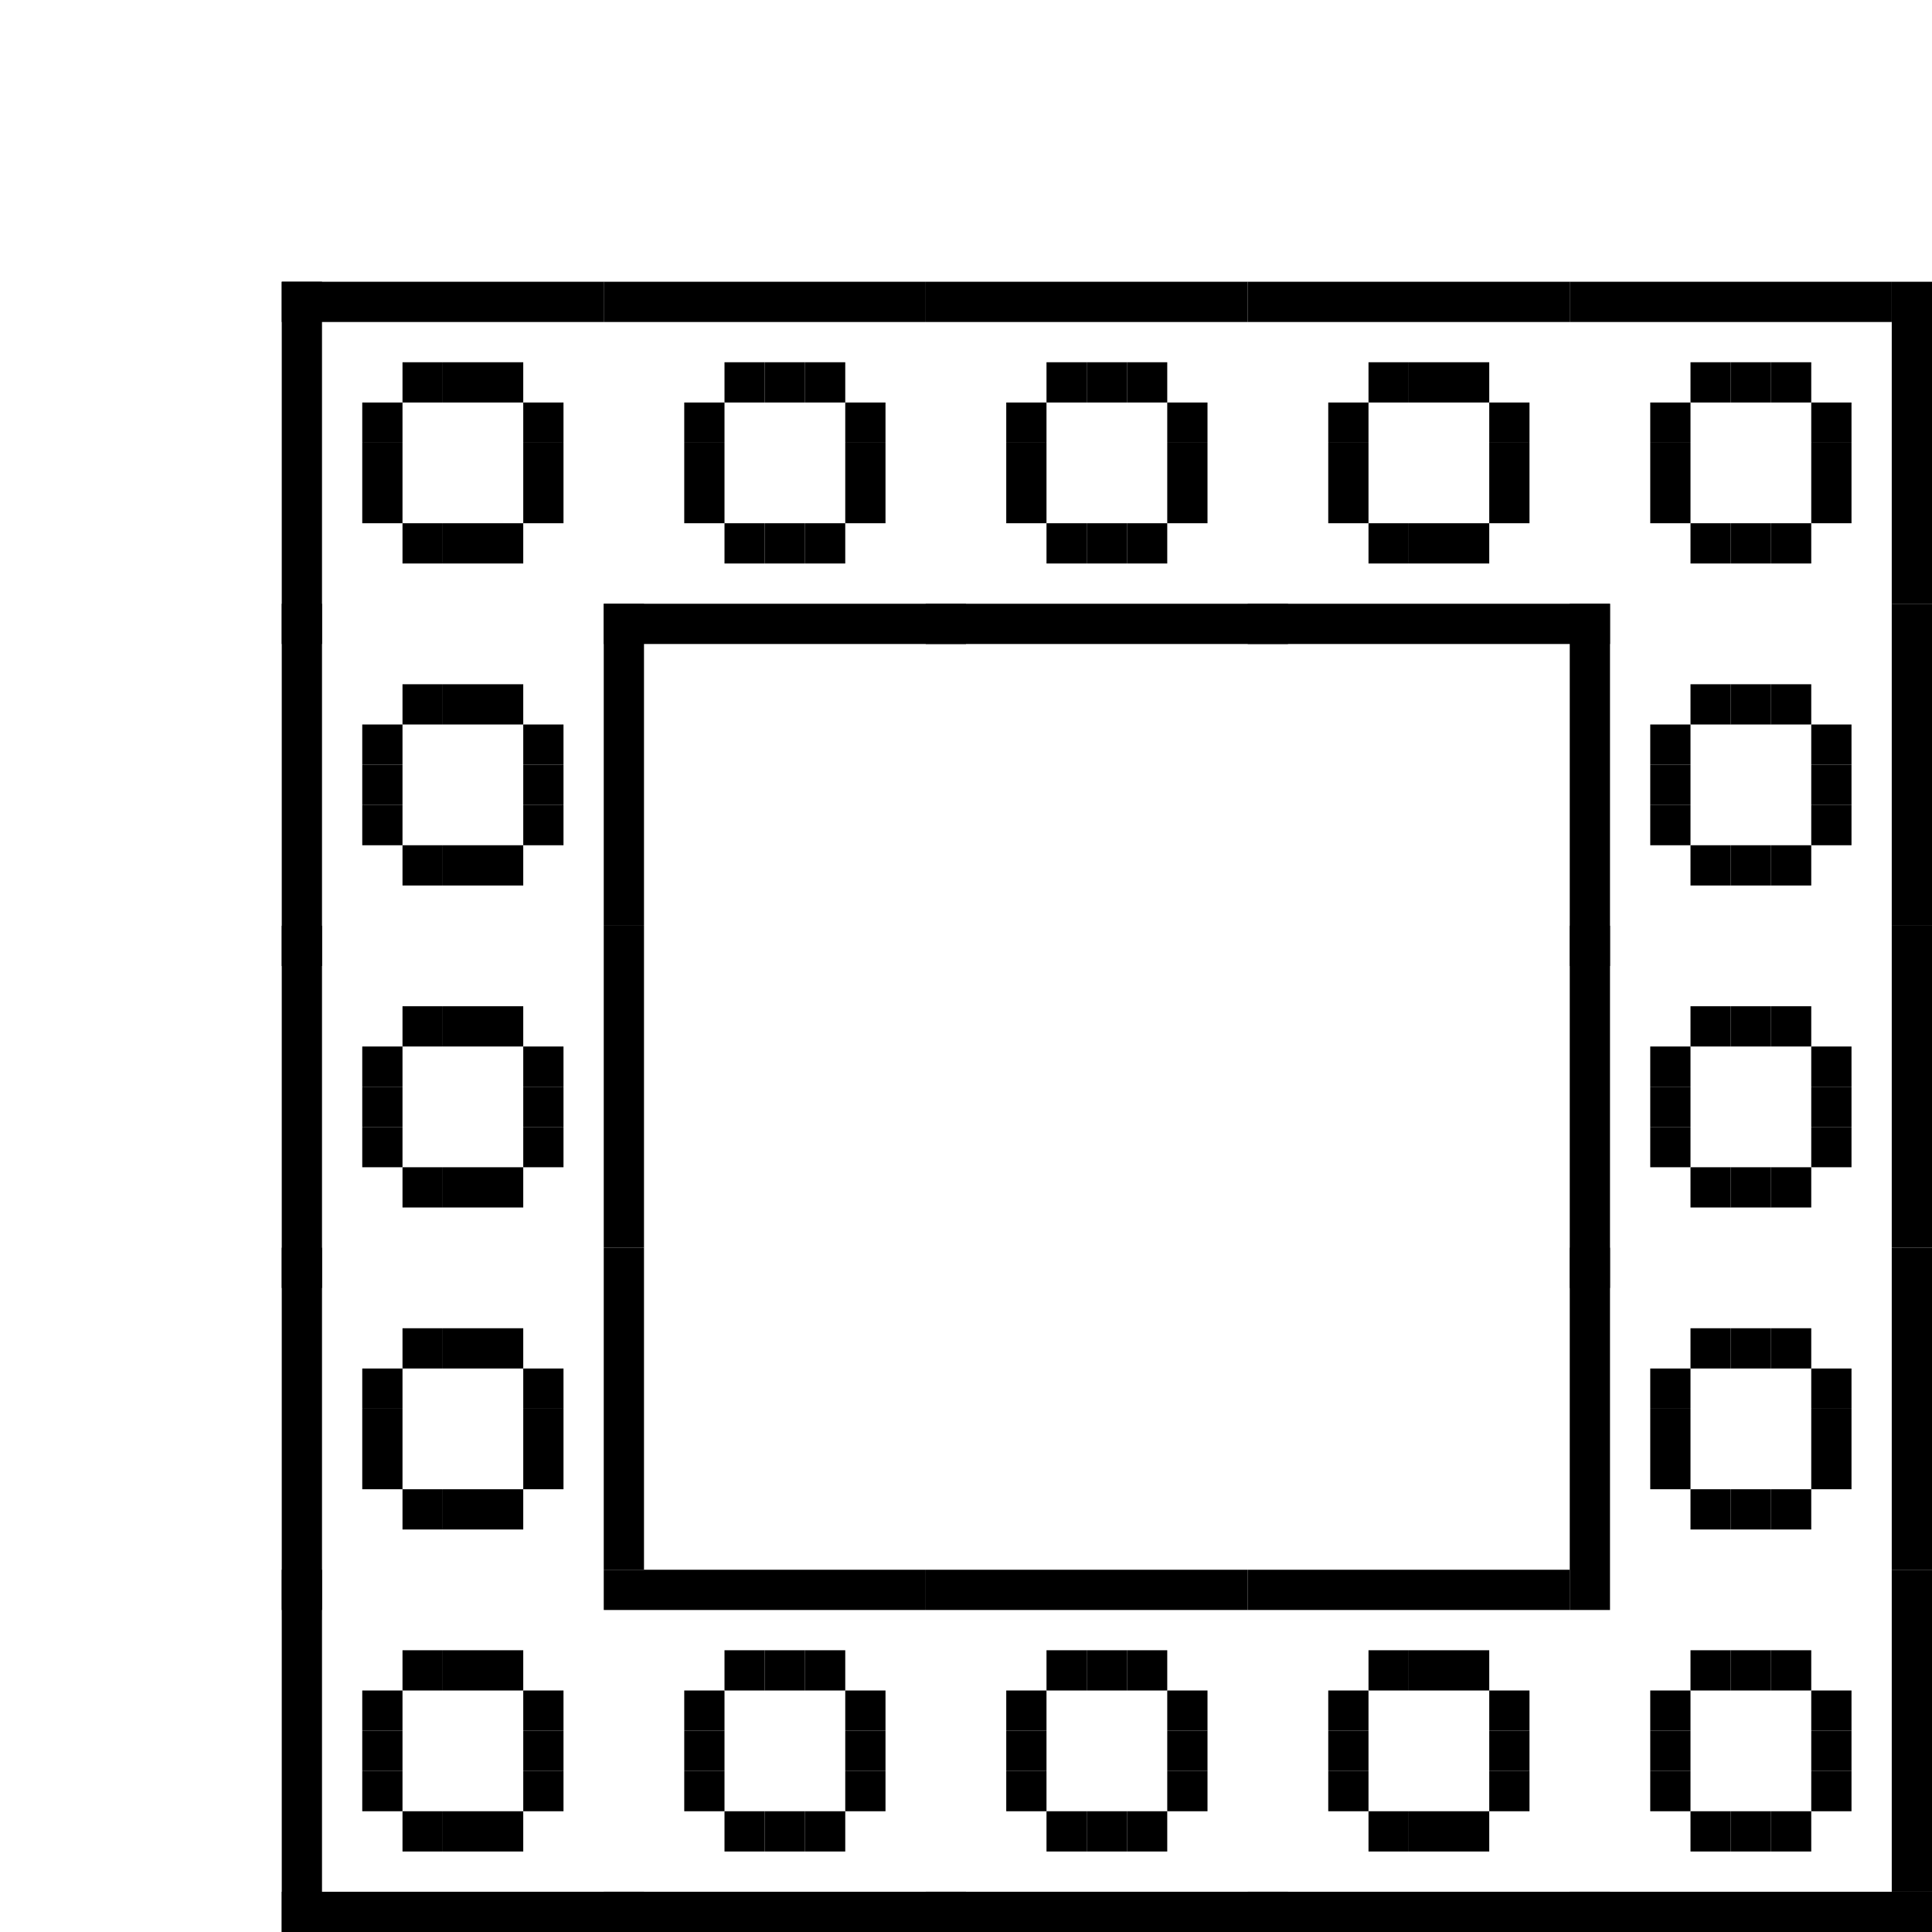
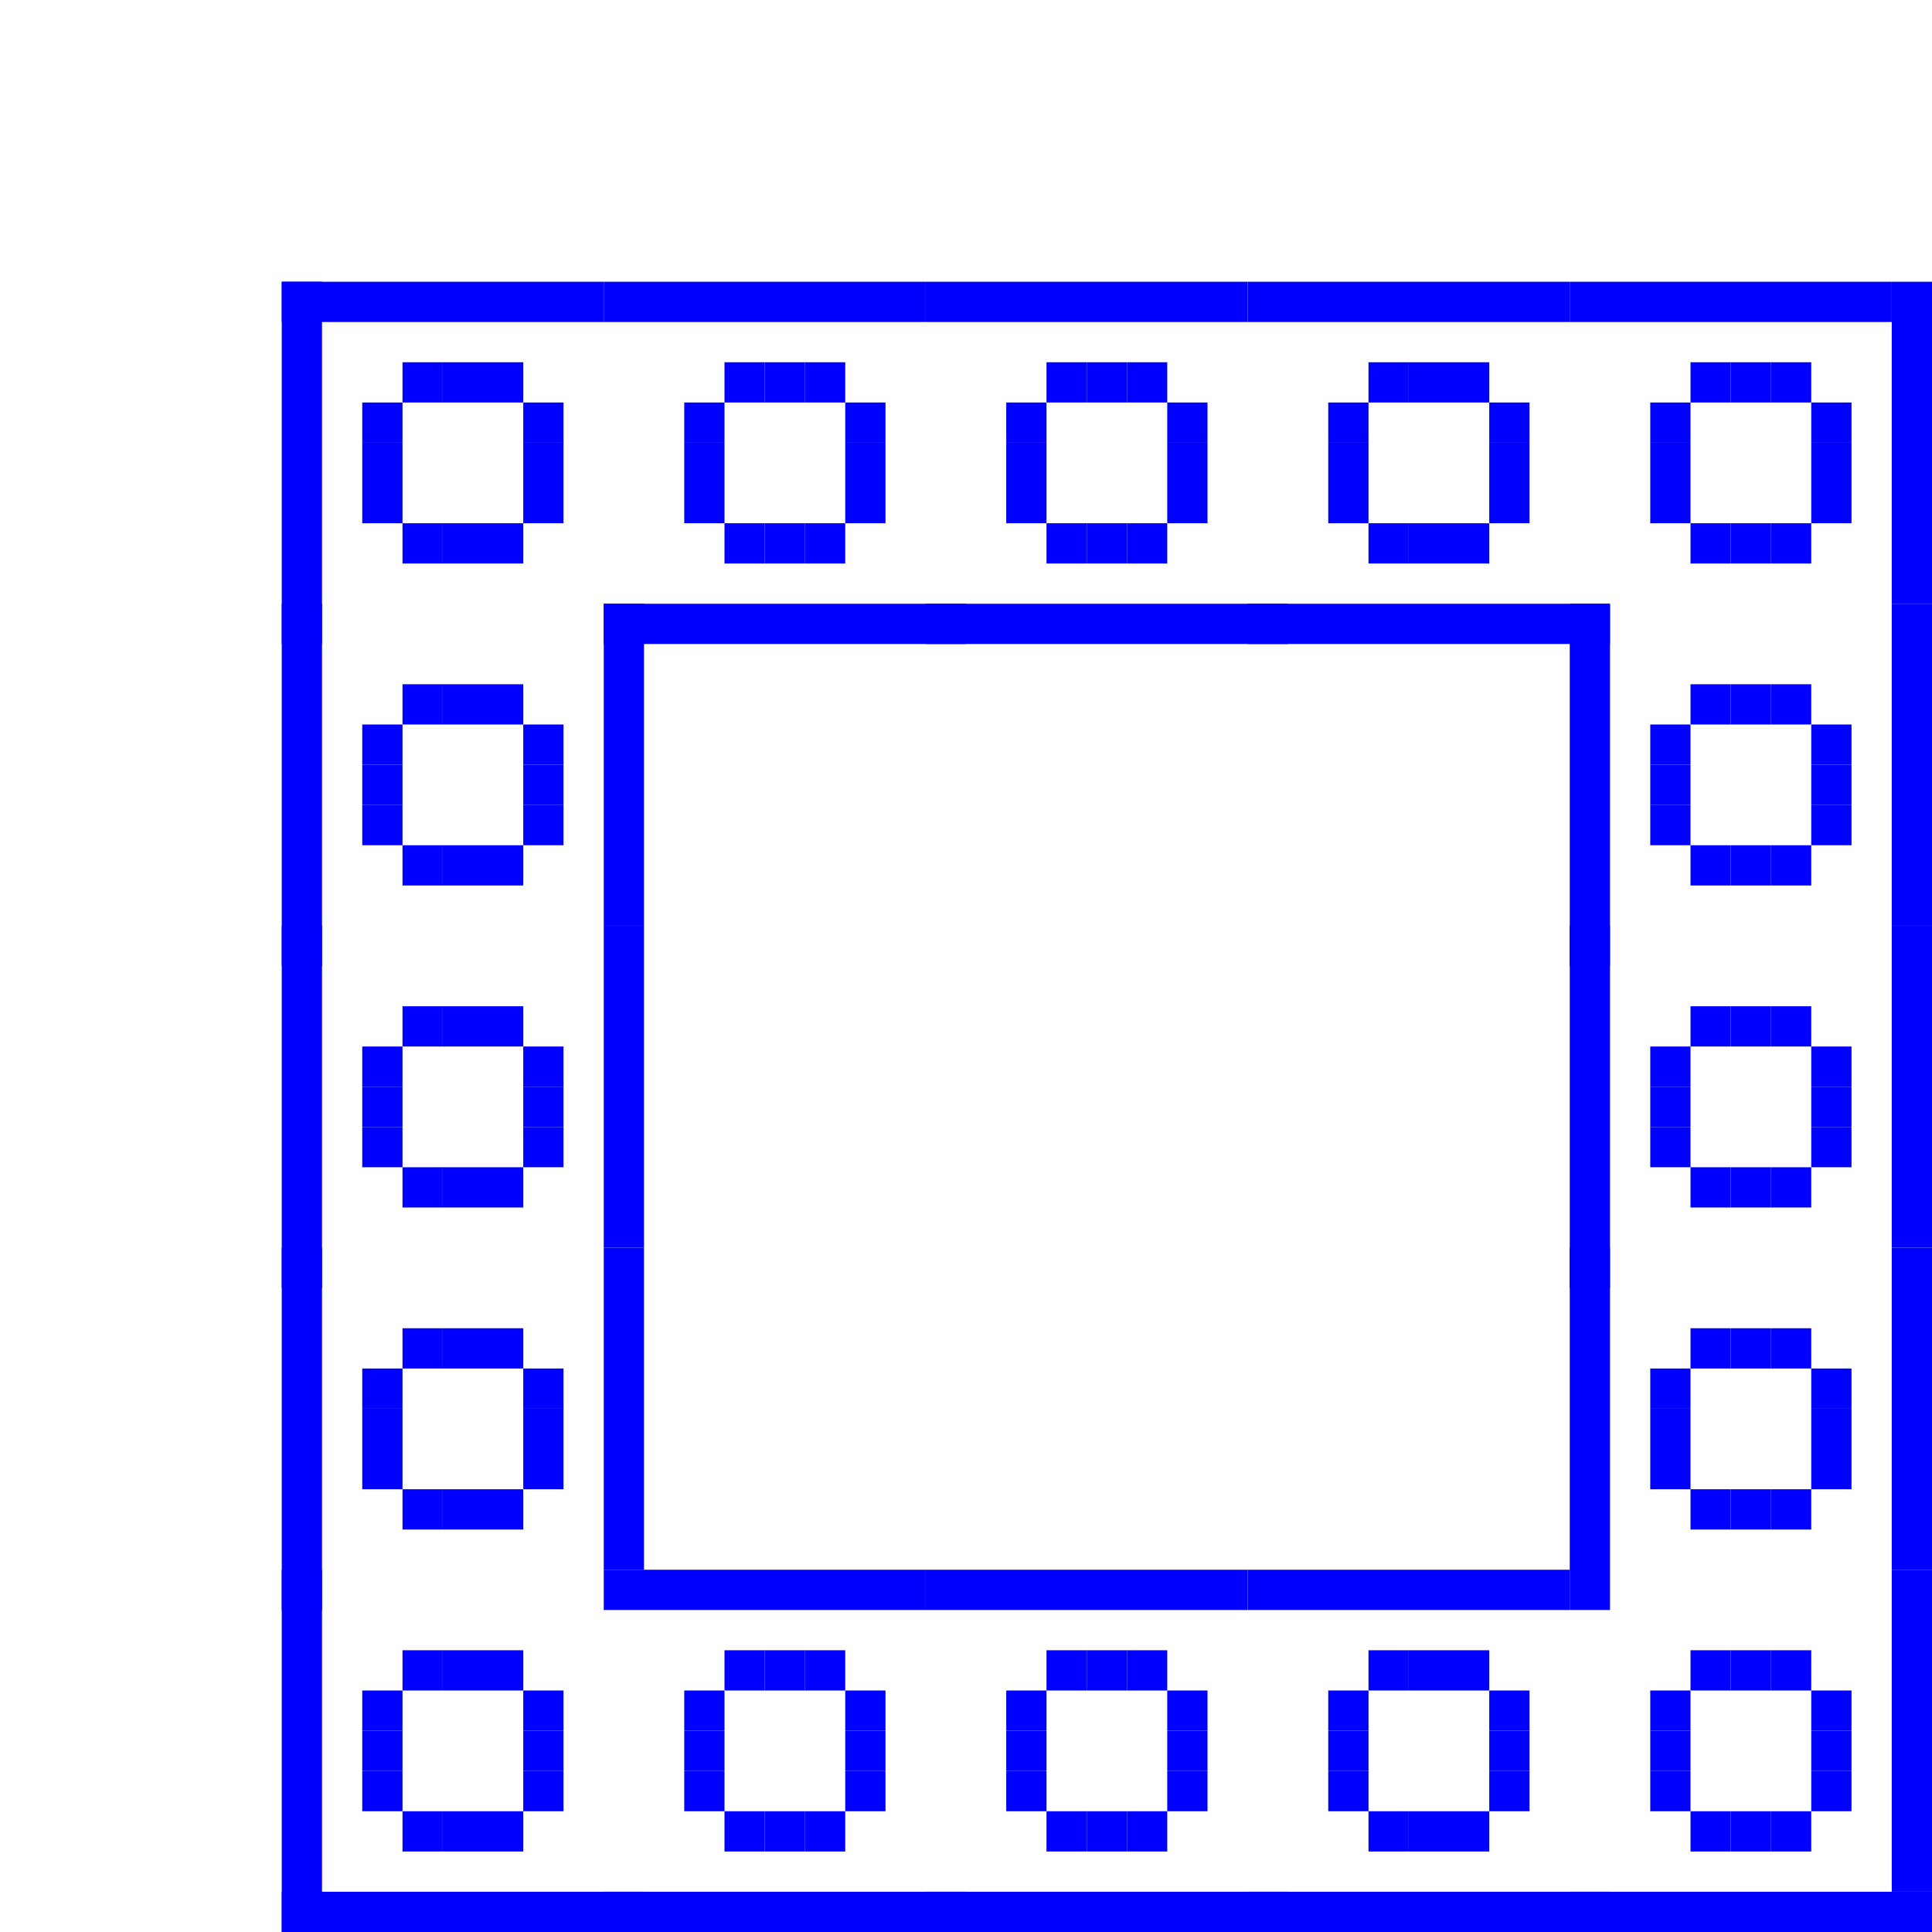
- <svg xmlns="http://www.w3.org/2000/svg" width="48" height="48">
+ <svg xmlns="http://www.w3.org/2000/svg" width="48" height="48" fill="#0000ff">
  <rect x="0" y="0" width="100%" height="100%" fill="#ffffff" />
-   <rect x="7" y="7" width="1" height="9" />
-   <rect x="7" y="7" width="8" height="1" />
-   <rect x="10" y="9" width="1" height="1" />
-   <rect x="11" y="9" width="1" height="1" />
-   <rect x="12" y="9" width="1" height="1" />
-   <rect x="9" y="10" width="1" height="1" />
-   <rect x="13" y="10" width="1" height="1" />
-   <rect x="9" y="11" width="1" height="1" />
-   <rect x="13" y="11" width="1" height="1" />
-   <rect x="9" y="12" width="1" height="1" />
-   <rect x="13" y="12" width="1" height="1" />
-   <rect x="10" y="13" width="1" height="1" />
-   <rect x="11" y="13" width="1" height="1" />
-   <rect x="12" y="13" width="1" height="1" />
-   <rect x="15" y="7" width="8" height="1" />
-   <rect x="15" y="15" width="9" height="1" />
-   <rect x="18" y="9" width="1" height="1" />
-   <rect x="19" y="9" width="1" height="1" />
-   <rect x="20" y="9" width="1" height="1" />
-   <rect x="17" y="10" width="1" height="1" />
-   <rect x="21" y="10" width="1" height="1" />
-   <rect x="17" y="11" width="1" height="1" />
-   <rect x="21" y="11" width="1" height="1" />
-   <rect x="17" y="12" width="1" height="1" />
-   <rect x="21" y="12" width="1" height="1" />
-   <rect x="18" y="13" width="1" height="1" />
-   <rect x="19" y="13" width="1" height="1" />
-   <rect x="20" y="13" width="1" height="1" />
-   <rect x="23" y="7" width="8" height="1" />
-   <rect x="23" y="15" width="9" height="1" />
-   <rect x="26" y="9" width="1" height="1" />
-   <rect x="27" y="9" width="1" height="1" />
-   <rect x="28" y="9" width="1" height="1" />
-   <rect x="25" y="10" width="1" height="1" />
-   <rect x="29" y="10" width="1" height="1" />
-   <rect x="25" y="11" width="1" height="1" />
-   <rect x="29" y="11" width="1" height="1" />
-   <rect x="25" y="12" width="1" height="1" />
-   <rect x="29" y="12" width="1" height="1" />
-   <rect x="26" y="13" width="1" height="1" />
-   <rect x="27" y="13" width="1" height="1" />
-   <rect x="28" y="13" width="1" height="1" />
-   <rect x="31" y="7" width="8" height="1" />
-   <rect x="31" y="15" width="9" height="1" />
-   <rect x="34" y="9" width="1" height="1" />
-   <rect x="35" y="9" width="1" height="1" />
-   <rect x="36" y="9" width="1" height="1" />
-   <rect x="33" y="10" width="1" height="1" />
-   <rect x="37" y="10" width="1" height="1" />
-   <rect x="33" y="11" width="1" height="1" />
-   <rect x="37" y="11" width="1" height="1" />
-   <rect x="33" y="12" width="1" height="1" />
-   <rect x="37" y="12" width="1" height="1" />
-   <rect x="34" y="13" width="1" height="1" />
-   <rect x="35" y="13" width="1" height="1" />
-   <rect x="36" y="13" width="1" height="1" />
-   <rect x="47" y="7" width="1" height="8" />
-   <rect x="39" y="7" width="8" height="1" />
-   <rect x="42" y="9" width="1" height="1" />
-   <rect x="43" y="9" width="1" height="1" />
-   <rect x="44" y="9" width="1" height="1" />
-   <rect x="41" y="10" width="1" height="1" />
-   <rect x="45" y="10" width="1" height="1" />
-   <rect x="41" y="11" width="1" height="1" />
-   <rect x="45" y="11" width="1" height="1" />
-   <rect x="41" y="12" width="1" height="1" />
-   <rect x="45" y="12" width="1" height="1" />
-   <rect x="42" y="13" width="1" height="1" />
-   <rect x="43" y="13" width="1" height="1" />
-   <rect x="44" y="13" width="1" height="1" />
-   <rect x="7" y="15" width="1" height="9" />
-   <rect x="15" y="15" width="1" height="8" />
-   <rect x="10" y="17" width="1" height="1" />
-   <rect x="11" y="17" width="1" height="1" />
-   <rect x="12" y="17" width="1" height="1" />
-   <rect x="9" y="18" width="1" height="1" />
-   <rect x="13" y="18" width="1" height="1" />
-   <rect x="9" y="19" width="1" height="1" />
-   <rect x="13" y="19" width="1" height="1" />
-   <rect x="9" y="20" width="1" height="1" />
-   <rect x="13" y="20" width="1" height="1" />
-   <rect x="10" y="21" width="1" height="1" />
-   <rect x="11" y="21" width="1" height="1" />
-   <rect x="12" y="21" width="1" height="1" />
-   <rect x="39" y="15" width="1" height="9" />
-   <rect x="47" y="15" width="1" height="8" />
-   <rect x="42" y="17" width="1" height="1" />
-   <rect x="43" y="17" width="1" height="1" />
-   <rect x="44" y="17" width="1" height="1" />
-   <rect x="41" y="18" width="1" height="1" />
-   <rect x="45" y="18" width="1" height="1" />
-   <rect x="41" y="19" width="1" height="1" />
-   <rect x="45" y="19" width="1" height="1" />
-   <rect x="41" y="20" width="1" height="1" />
-   <rect x="45" y="20" width="1" height="1" />
-   <rect x="42" y="21" width="1" height="1" />
-   <rect x="43" y="21" width="1" height="1" />
-   <rect x="44" y="21" width="1" height="1" />
-   <rect x="7" y="23" width="1" height="9" />
-   <rect x="15" y="23" width="1" height="8" />
-   <rect x="10" y="25" width="1" height="1" />
-   <rect x="11" y="25" width="1" height="1" />
-   <rect x="12" y="25" width="1" height="1" />
-   <rect x="9" y="26" width="1" height="1" />
-   <rect x="13" y="26" width="1" height="1" />
-   <rect x="9" y="27" width="1" height="1" />
-   <rect x="13" y="27" width="1" height="1" />
-   <rect x="9" y="28" width="1" height="1" />
-   <rect x="13" y="28" width="1" height="1" />
-   <rect x="10" y="29" width="1" height="1" />
-   <rect x="11" y="29" width="1" height="1" />
-   <rect x="12" y="29" width="1" height="1" />
-   <rect x="39" y="23" width="1" height="9" />
-   <rect x="47" y="23" width="1" height="8" />
-   <rect x="42" y="25" width="1" height="1" />
-   <rect x="43" y="25" width="1" height="1" />
-   <rect x="44" y="25" width="1" height="1" />
-   <rect x="41" y="26" width="1" height="1" />
-   <rect x="45" y="26" width="1" height="1" />
-   <rect x="41" y="27" width="1" height="1" />
-   <rect x="45" y="27" width="1" height="1" />
-   <rect x="41" y="28" width="1" height="1" />
-   <rect x="45" y="28" width="1" height="1" />
-   <rect x="42" y="29" width="1" height="1" />
-   <rect x="43" y="29" width="1" height="1" />
-   <rect x="44" y="29" width="1" height="1" />
-   <rect x="7" y="31" width="1" height="9" />
-   <rect x="15" y="31" width="1" height="8" />
-   <rect x="10" y="33" width="1" height="1" />
-   <rect x="11" y="33" width="1" height="1" />
-   <rect x="12" y="33" width="1" height="1" />
-   <rect x="9" y="34" width="1" height="1" />
-   <rect x="13" y="34" width="1" height="1" />
-   <rect x="9" y="35" width="1" height="1" />
-   <rect x="13" y="35" width="1" height="1" />
-   <rect x="9" y="36" width="1" height="1" />
-   <rect x="13" y="36" width="1" height="1" />
-   <rect x="10" y="37" width="1" height="1" />
-   <rect x="11" y="37" width="1" height="1" />
-   <rect x="12" y="37" width="1" height="1" />
-   <rect x="39" y="31" width="1" height="9" />
-   <rect x="47" y="31" width="1" height="8" />
-   <rect x="42" y="33" width="1" height="1" />
-   <rect x="43" y="33" width="1" height="1" />
-   <rect x="44" y="33" width="1" height="1" />
-   <rect x="41" y="34" width="1" height="1" />
-   <rect x="45" y="34" width="1" height="1" />
-   <rect x="41" y="35" width="1" height="1" />
-   <rect x="45" y="35" width="1" height="1" />
-   <rect x="41" y="36" width="1" height="1" />
-   <rect x="45" y="36" width="1" height="1" />
-   <rect x="42" y="37" width="1" height="1" />
-   <rect x="43" y="37" width="1" height="1" />
-   <rect x="44" y="37" width="1" height="1" />
-   <rect x="7" y="39" width="1" height="9" />
-   <rect x="7" y="47" width="9" height="1" />
-   <rect x="10" y="41" width="1" height="1" />
-   <rect x="11" y="41" width="1" height="1" />
-   <rect x="12" y="41" width="1" height="1" />
-   <rect x="9" y="42" width="1" height="1" />
-   <rect x="13" y="42" width="1" height="1" />
-   <rect x="9" y="43" width="1" height="1" />
-   <rect x="13" y="43" width="1" height="1" />
-   <rect x="9" y="44" width="1" height="1" />
-   <rect x="13" y="44" width="1" height="1" />
-   <rect x="10" y="45" width="1" height="1" />
-   <rect x="11" y="45" width="1" height="1" />
-   <rect x="12" y="45" width="1" height="1" />
-   <rect x="15" y="39" width="8" height="1" />
-   <rect x="15" y="47" width="9" height="1" />
-   <rect x="18" y="41" width="1" height="1" />
-   <rect x="19" y="41" width="1" height="1" />
-   <rect x="20" y="41" width="1" height="1" />
-   <rect x="17" y="42" width="1" height="1" />
-   <rect x="21" y="42" width="1" height="1" />
-   <rect x="17" y="43" width="1" height="1" />
-   <rect x="21" y="43" width="1" height="1" />
-   <rect x="17" y="44" width="1" height="1" />
-   <rect x="21" y="44" width="1" height="1" />
-   <rect x="18" y="45" width="1" height="1" />
-   <rect x="19" y="45" width="1" height="1" />
-   <rect x="20" y="45" width="1" height="1" />
-   <rect x="23" y="39" width="8" height="1" />
-   <rect x="23" y="47" width="9" height="1" />
-   <rect x="26" y="41" width="1" height="1" />
-   <rect x="27" y="41" width="1" height="1" />
-   <rect x="28" y="41" width="1" height="1" />
-   <rect x="25" y="42" width="1" height="1" />
-   <rect x="29" y="42" width="1" height="1" />
-   <rect x="25" y="43" width="1" height="1" />
-   <rect x="29" y="43" width="1" height="1" />
-   <rect x="25" y="44" width="1" height="1" />
-   <rect x="29" y="44" width="1" height="1" />
-   <rect x="26" y="45" width="1" height="1" />
-   <rect x="27" y="45" width="1" height="1" />
-   <rect x="28" y="45" width="1" height="1" />
-   <rect x="31" y="39" width="8" height="1" />
-   <rect x="31" y="47" width="9" height="1" />
-   <rect x="34" y="41" width="1" height="1" />
-   <rect x="35" y="41" width="1" height="1" />
-   <rect x="36" y="41" width="1" height="1" />
-   <rect x="33" y="42" width="1" height="1" />
-   <rect x="37" y="42" width="1" height="1" />
-   <rect x="33" y="43" width="1" height="1" />
-   <rect x="37" y="43" width="1" height="1" />
-   <rect x="33" y="44" width="1" height="1" />
-   <rect x="37" y="44" width="1" height="1" />
-   <rect x="34" y="45" width="1" height="1" />
-   <rect x="35" y="45" width="1" height="1" />
-   <rect x="36" y="45" width="1" height="1" />
-   <rect x="47" y="39" width="1" height="8" />
-   <rect x="39" y="47" width="9" height="1" />
-   <rect x="42" y="41" width="1" height="1" />
-   <rect x="43" y="41" width="1" height="1" />
-   <rect x="44" y="41" width="1" height="1" />
-   <rect x="41" y="42" width="1" height="1" />
-   <rect x="45" y="42" width="1" height="1" />
-   <rect x="41" y="43" width="1" height="1" />
-   <rect x="45" y="43" width="1" height="1" />
-   <rect x="41" y="44" width="1" height="1" />
-   <rect x="45" y="44" width="1" height="1" />
-   <rect x="42" y="45" width="1" height="1" />
-   <rect x="43" y="45" width="1" height="1" />
-   <rect x="44" y="45" width="1" height="1" />
+   <symbol id="n2-1">
+     <rect x="10" y="9" width="1" height="1" />
+     <rect x="11" y="9" width="1" height="1" />
+     <rect x="12" y="9" width="1" height="1" />
+     <rect x="9" y="10" width="1" height="1" />
+     <rect x="13" y="10" width="1" height="1" />
+     <rect x="9" y="11" width="1" height="1" />
+     <rect x="13" y="11" width="1" height="1" />
+     <rect x="9" y="12" width="1" height="1" />
+     <rect x="13" y="12" width="1" height="1" />
+     <rect x="10" y="13" width="1" height="1" />
+     <rect x="11" y="13" width="1" height="1" />
+     <rect x="12" y="13" width="1" height="1" />
+   </symbol>
+   <g id="n2-2" transform="translate(-9,-9)">
+     <rect x="16" y="16" width="1" height="9" />
+     <rect x="16" y="16" width="8" height="1" />
+     <use href="#n2-1" x="9" y="9" />
+     <rect x="24" y="16" width="8" height="1" />
+     <rect x="24" y="24" width="9" height="1" />
+     <use href="#n2-1" x="17" y="9" />
+     <rect x="32" y="16" width="8" height="1" />
+     <rect x="32" y="24" width="9" height="1" />
+     <use href="#n2-1" x="25" y="9" />
+     <rect x="40" y="16" width="8" height="1" />
+     <rect x="40" y="24" width="9" height="1" />
+     <use href="#n2-1" x="33" y="9" />
+     <rect x="56" y="16" width="1" height="8" />
+     <rect x="48" y="16" width="8" height="1" />
+     <use href="#n2-1" x="41" y="9" />
+     <rect x="16" y="24" width="1" height="9" />
+     <rect x="24" y="24" width="1" height="8" />
+     <use href="#n2-1" x="9" y="17" />
+     <rect x="48" y="24" width="1" height="9" />
+     <rect x="56" y="24" width="1" height="8" />
+     <use href="#n2-1" x="41" y="17" />
+     <rect x="16" y="32" width="1" height="9" />
+     <rect x="24" y="32" width="1" height="8" />
+     <use href="#n2-1" x="9" y="25" />
+     <rect x="48" y="32" width="1" height="9" />
+     <rect x="56" y="32" width="1" height="8" />
+     <use href="#n2-1" x="41" y="25" />
+     <rect x="16" y="40" width="1" height="9" />
+     <rect x="24" y="40" width="1" height="8" />
+     <use href="#n2-1" x="9" y="33" />
+     <rect x="48" y="40" width="1" height="9" />
+     <rect x="56" y="40" width="1" height="8" />
+     <use href="#n2-1" x="41" y="33" />
+     <rect x="16" y="48" width="1" height="9" />
+     <rect x="16" y="56" width="9" height="1" />
+     <use href="#n2-1" x="9" y="41" />
+     <rect x="24" y="48" width="8" height="1" />
+     <rect x="24" y="56" width="9" height="1" />
+     <use href="#n2-1" x="17" y="41" />
+     <rect x="32" y="48" width="8" height="1" />
+     <rect x="32" y="56" width="9" height="1" />
+     <use href="#n2-1" x="25" y="41" />
+     <rect x="40" y="48" width="8" height="1" />
+     <rect x="40" y="56" width="9" height="1" />
+     <use href="#n2-1" x="33" y="41" />
+     <rect x="56" y="48" width="1" height="8" />
+     <rect x="48" y="56" width="9" height="1" />
+     <use href="#n2-1" x="41" y="41" />
+   </g>
</svg>
